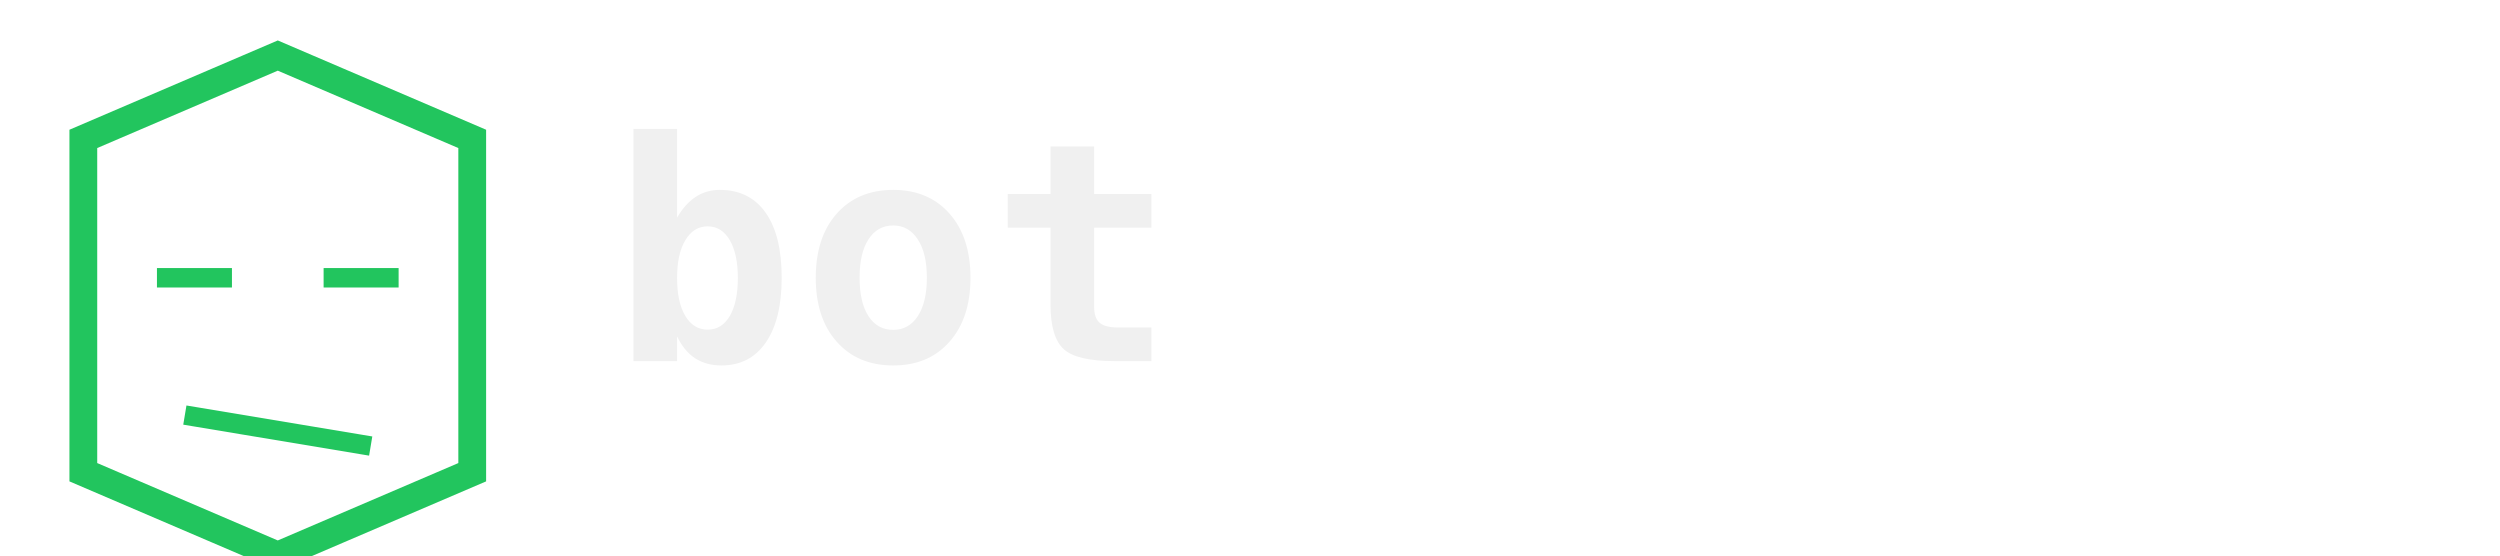
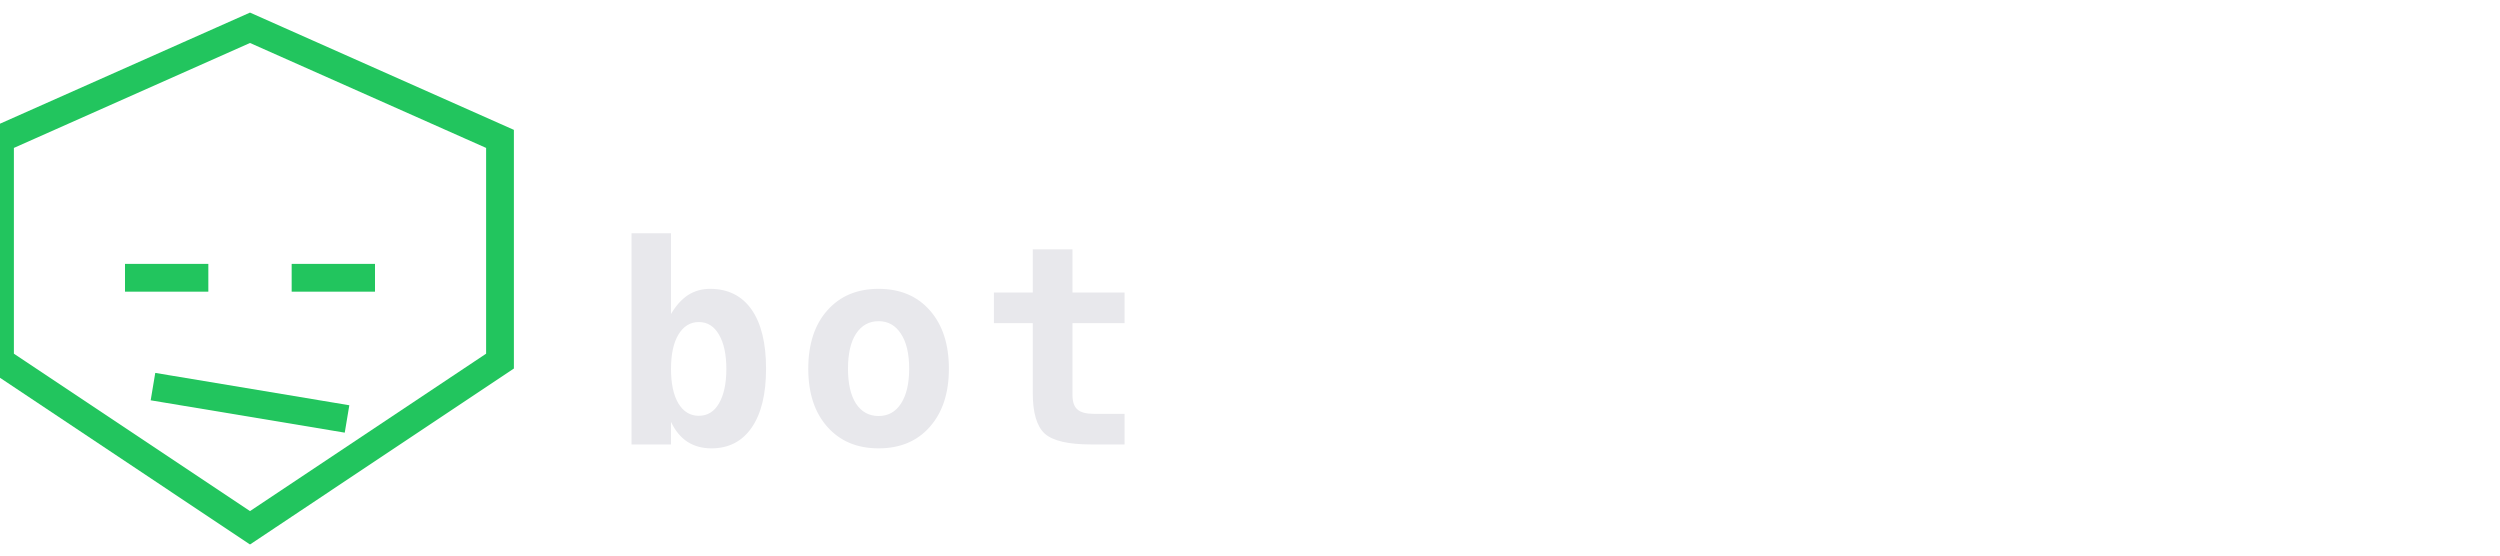
<svg xmlns="http://www.w3.org/2000/svg" viewBox="0 0 180 40" fill="none" aria-hidden="true">
-   <g stroke="#22c55e" stroke-linecap="square" stroke-linejoin="miter">
-     <path d="M 20 4 L 34 10 L 34 34 L 20 40 L 6 34 L 6 10 Z" stroke-width="2" />
-     <line x1="12" y1="20" x2="16" y2="20" stroke-width="1.4" />
-     <line x1="24" y1="20" x2="28" y2="20" stroke-width="1.4" />
-     <line x1="14" y1="30" x2="26" y2="32" stroke-width="1.4" />
+   <g stroke="#22c55e" stroke-linecap="square" stroke-linejoin="miter" stroke-width="2">
+     <path d="M 18 2 L 36 10 L 36 26 L 18 38 L 0 26 L 0 10 Z" />
+     <line x1="10" y1="20" x2="14" y2="20" />
+     <line x1="22" y1="20" x2="26" y2="20" />
+     <line x1="12" y1="28" x2="24" y2="30" />
  </g>
-   <text x="44" y="26" font-family="JetBrains Mono, SF Mono, monospace" font-size="22" font-weight="600" fill="#f0f0f0" letter-spacing="0.02em">bot</text>
+   <text x="44" y="32" font-family="JetBrains Mono, SF Mono, monospace" font-size="20" font-weight="600" letter-spacing="0.06em" fill="#e8e8ec">bot</text>
</svg>
